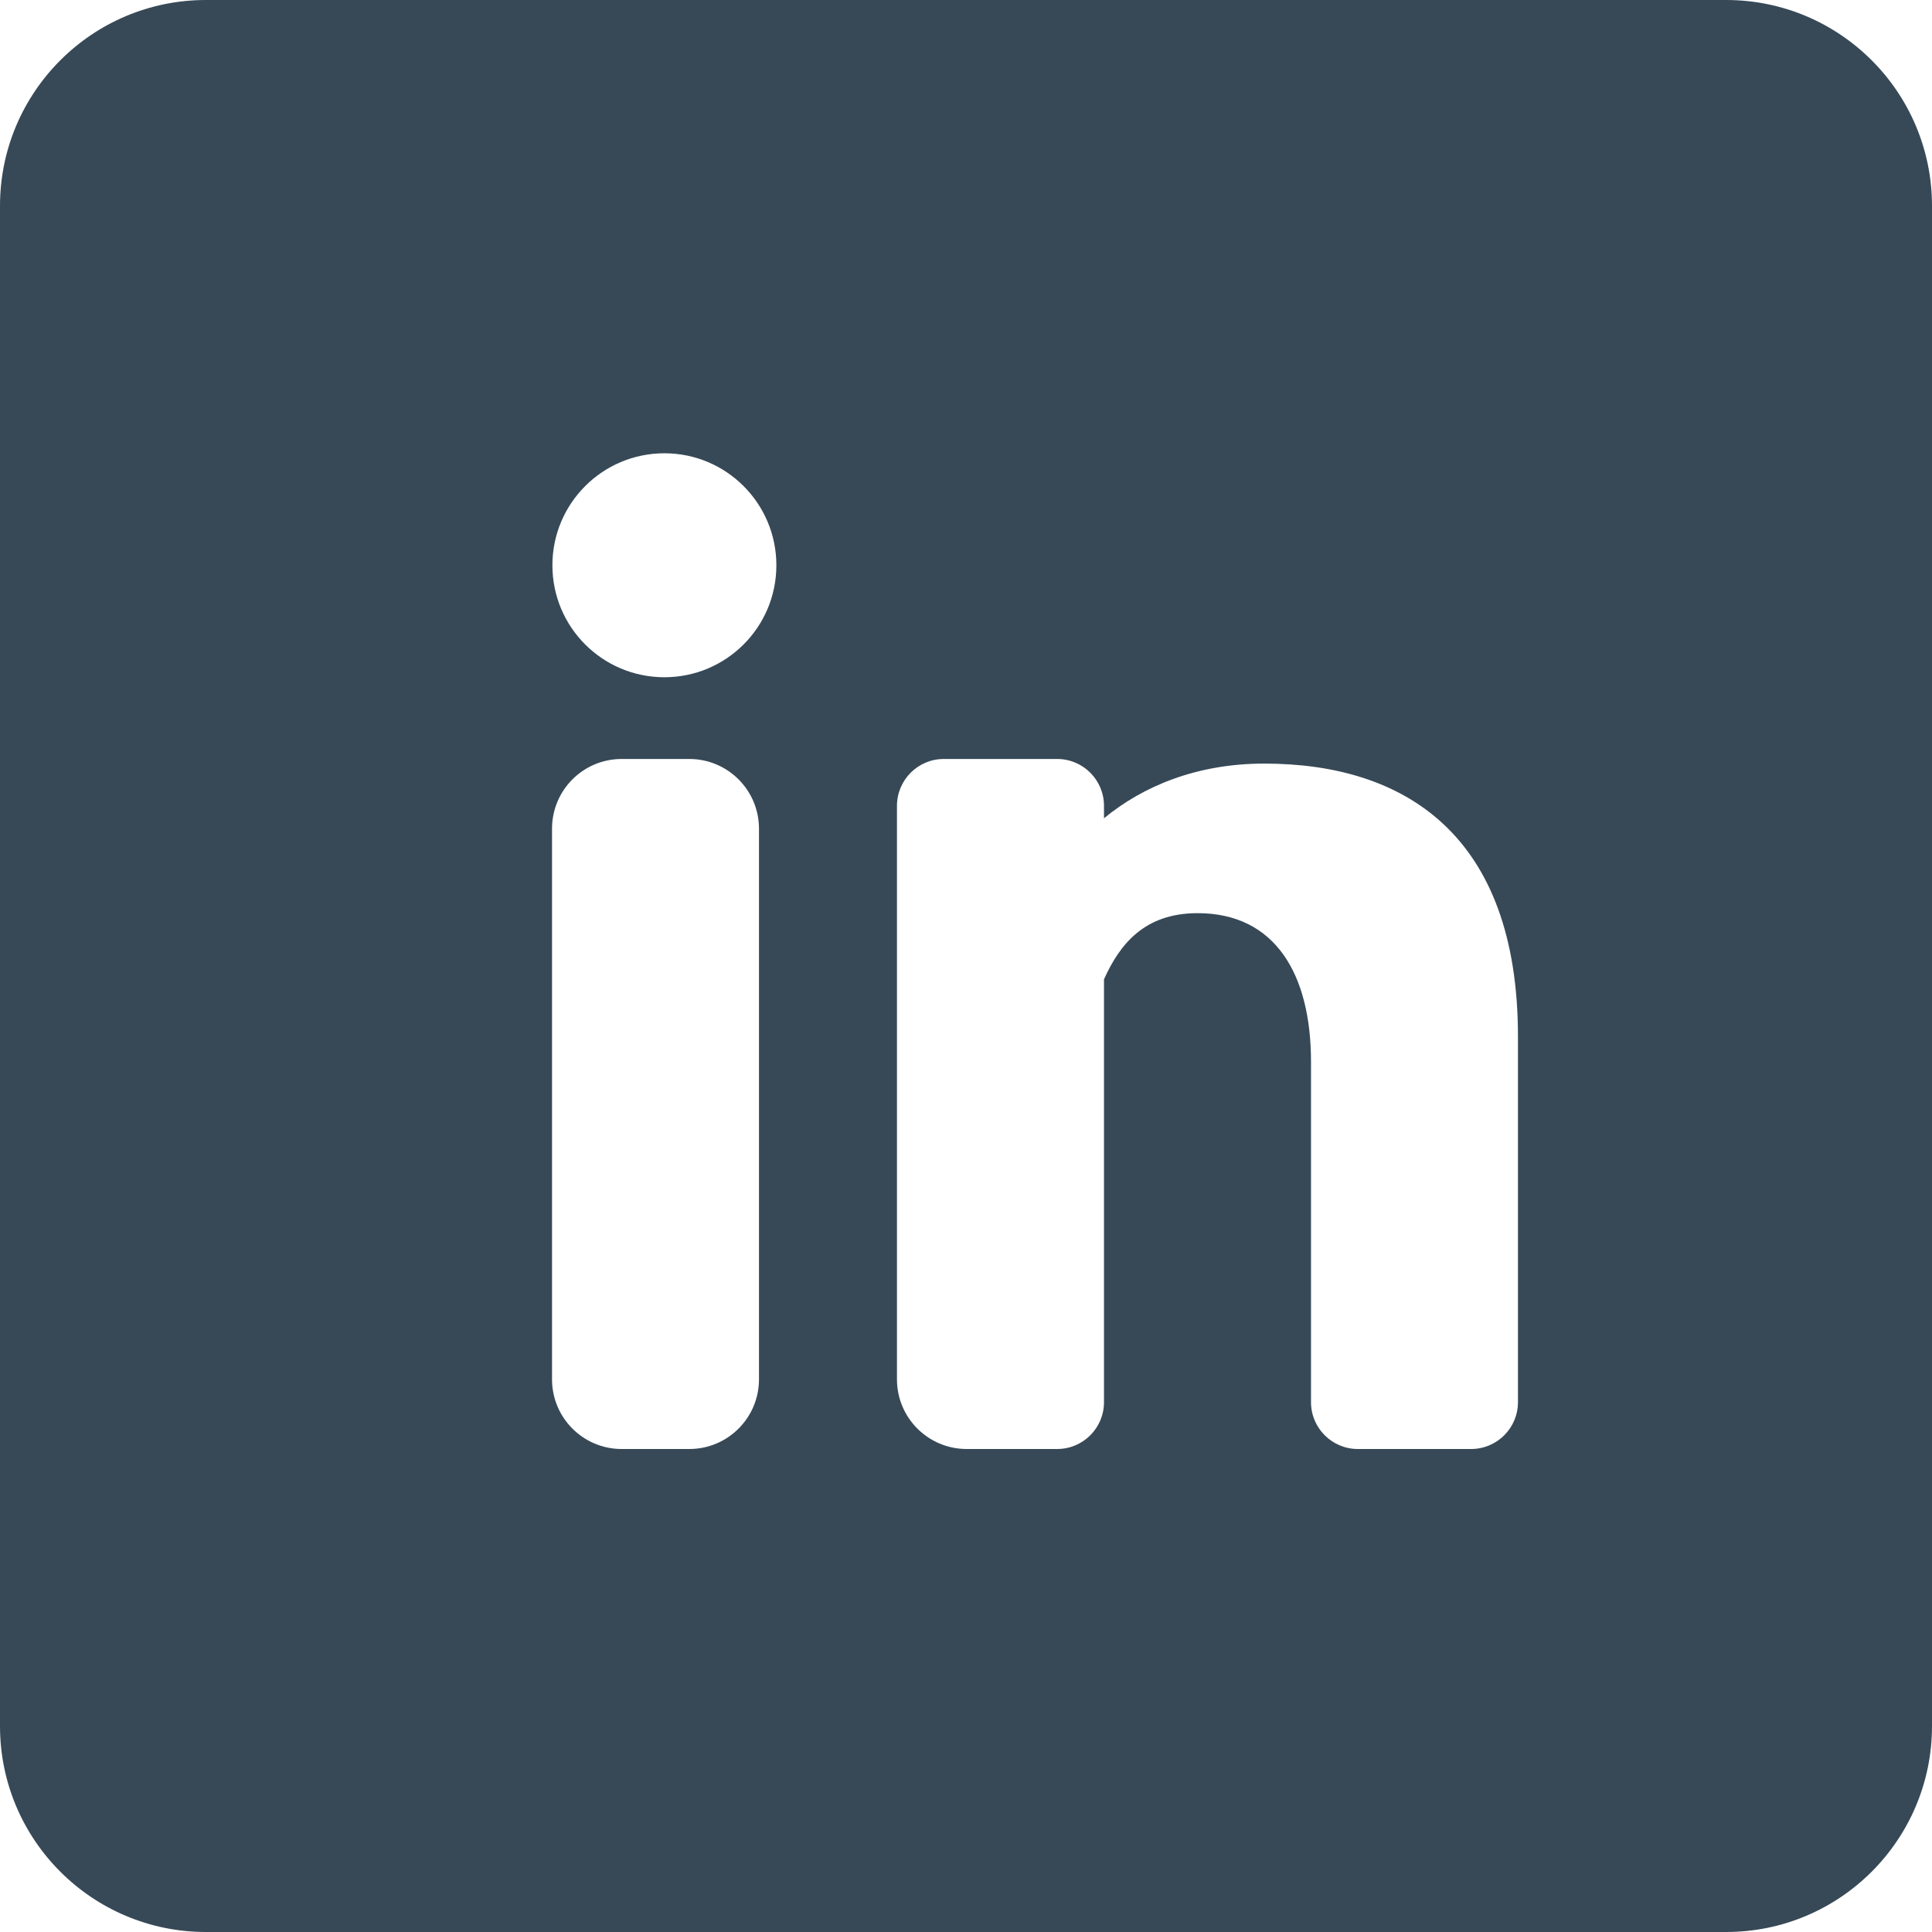
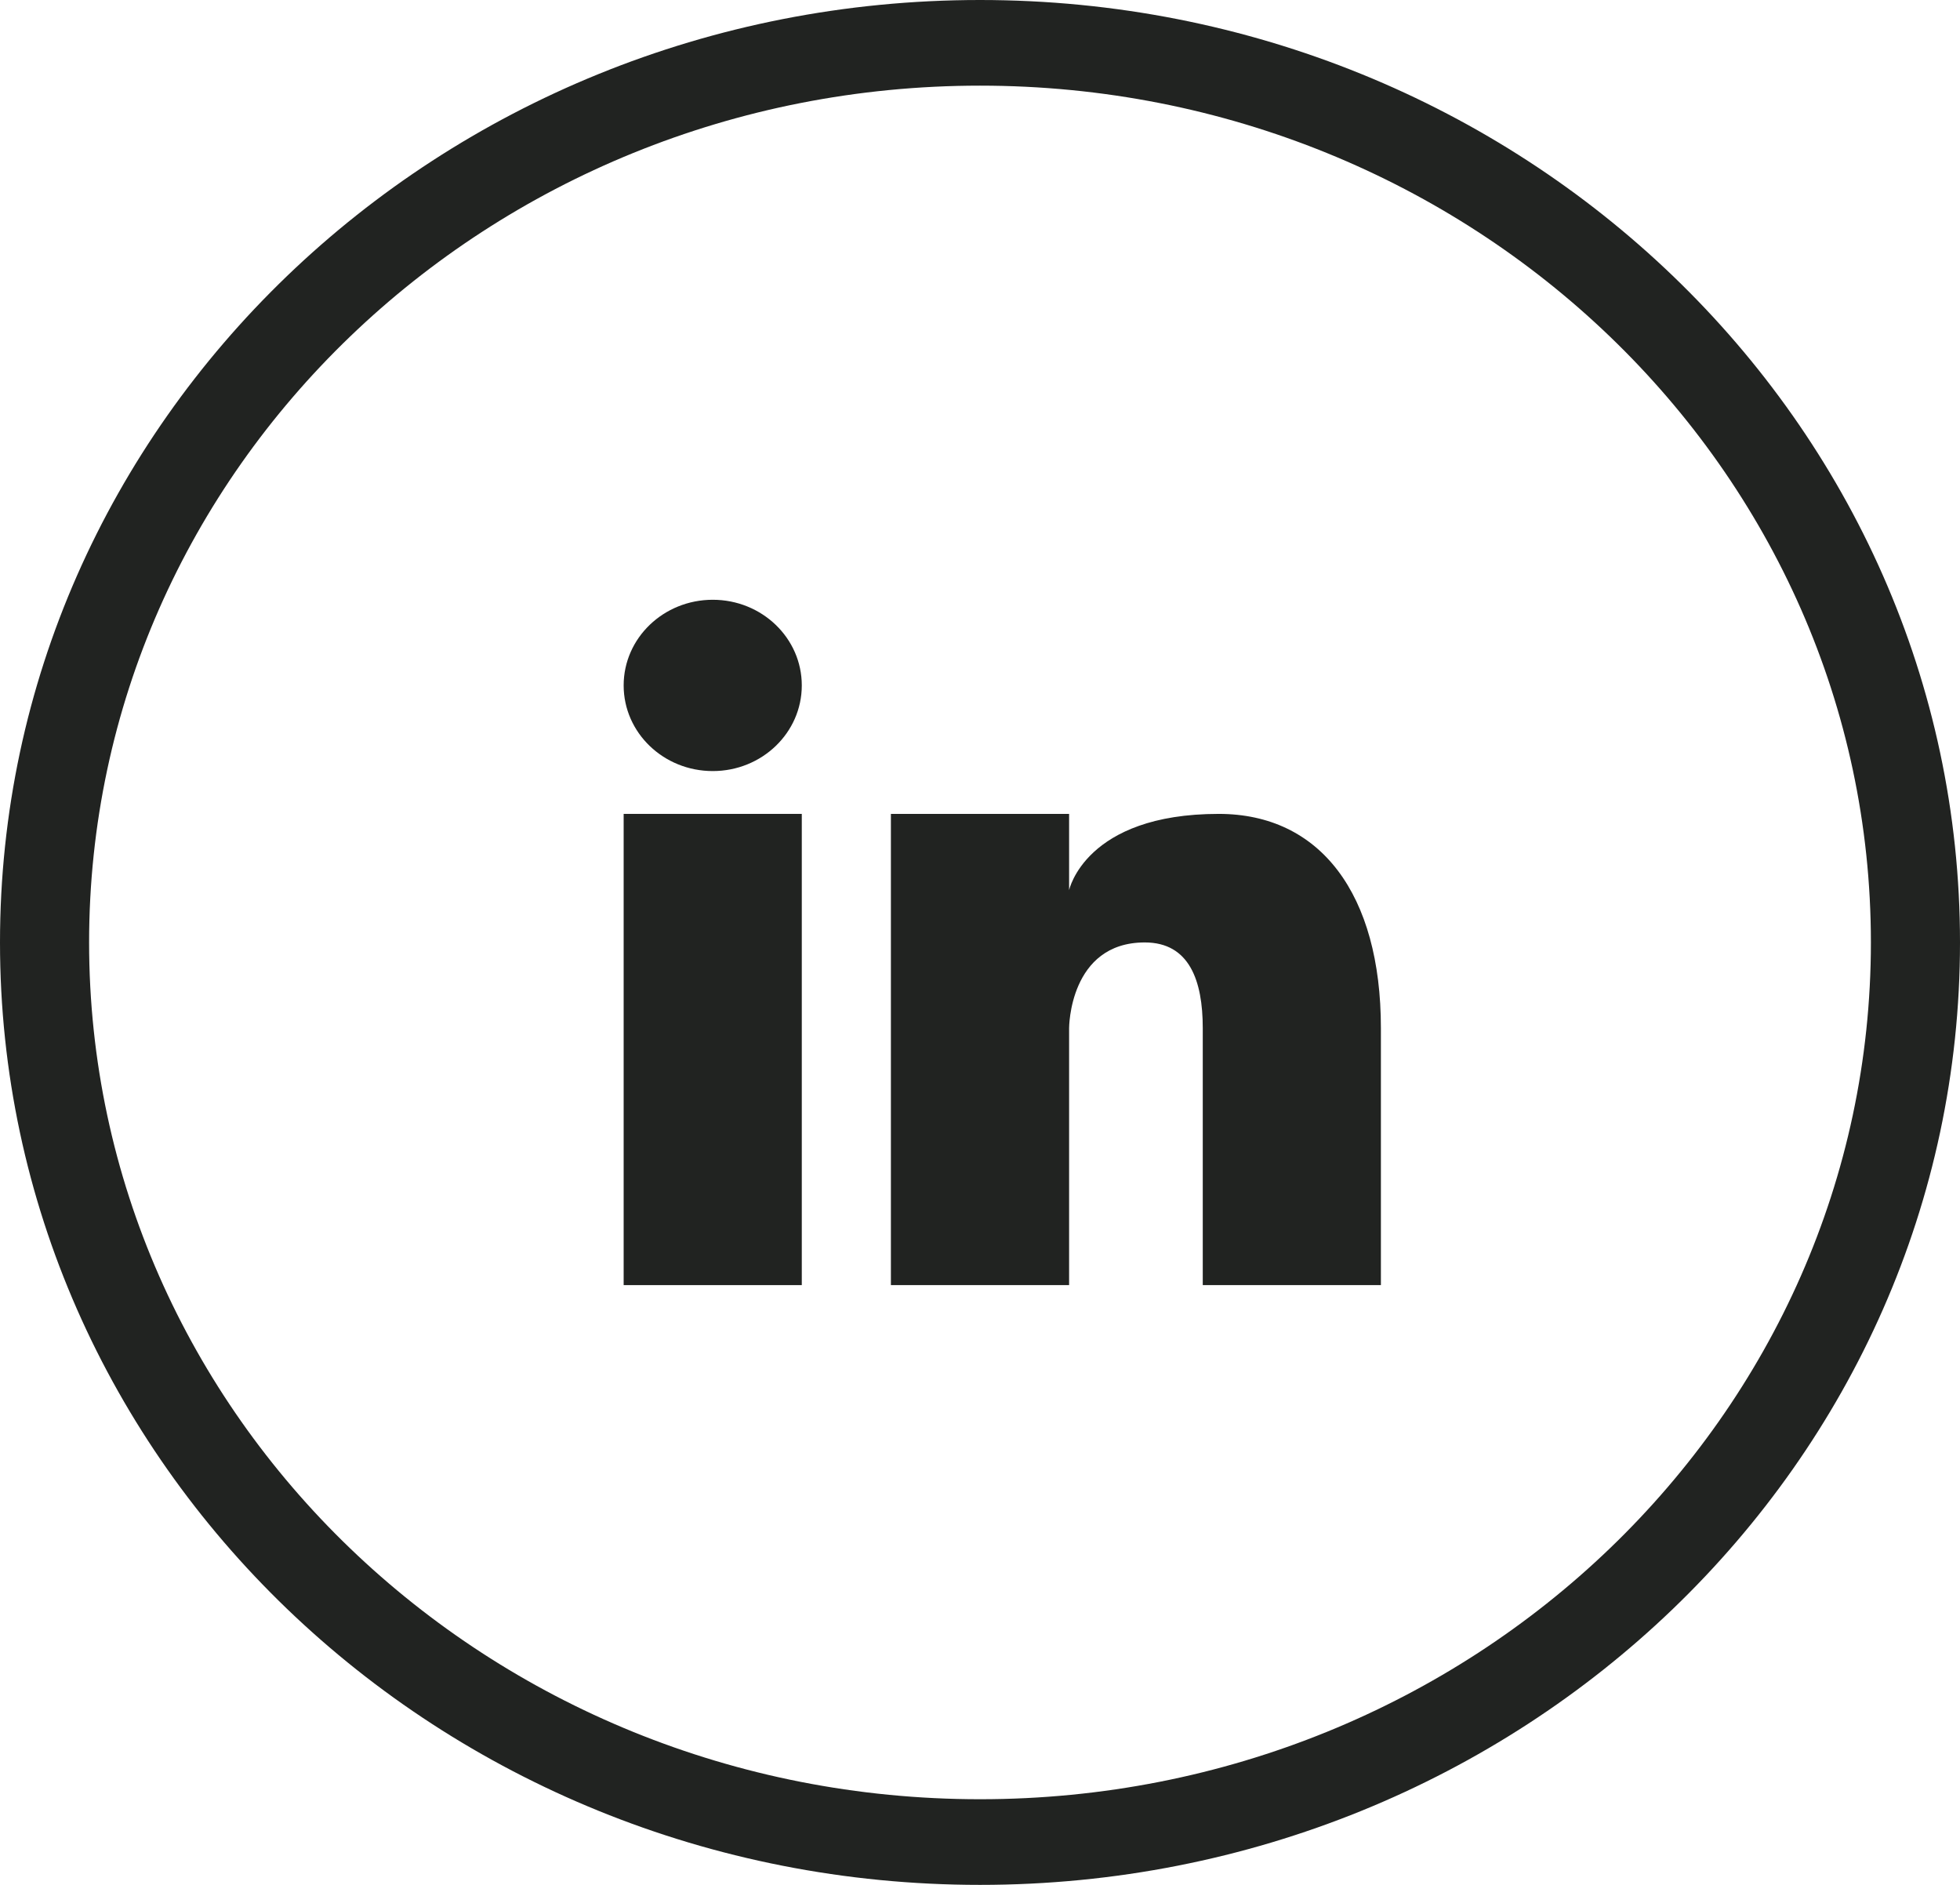
- <svg xmlns="http://www.w3.org/2000/svg" width="26" height="26" viewBox="0 0 26 26" fill="none">
-   <path id="Vector" d="M23.229 0H2.771C1.241 0 0 1.24 0 2.771V23.229C0 24.76 1.241 26 2.771 26H23.229C24.759 26 26 24.76 26 23.229V2.771C26 1.24 24.759 0 23.229 0ZM10.214 18.563C10.214 19.08 9.794 19.5 9.277 19.5H8.366C7.848 19.5 7.429 19.08 7.429 18.563V11.152C7.429 10.634 7.848 10.214 8.366 10.214H9.277C9.794 10.214 10.214 10.634 10.214 11.152V18.563ZM8.941 9.114C8.108 9.114 7.434 8.44 7.434 7.607C7.434 6.775 8.108 6.1 8.941 6.1C9.774 6.1 10.448 6.775 10.448 7.607C10.448 8.44 9.774 9.114 8.941 9.114ZM20.428 18.87C20.428 19.218 20.146 19.5 19.798 19.5H18.273C17.925 19.5 17.643 19.218 17.643 18.87V14.29C17.643 13.1 17.154 12.289 16.117 12.289C15.399 12.289 15.069 12.709 14.857 13.179V18.87C14.857 19.218 14.575 19.5 14.227 19.5H13.009C12.491 19.5 12.071 19.08 12.071 18.563V10.845C12.071 10.496 12.354 10.214 12.701 10.214H14.227C14.575 10.214 14.857 10.496 14.857 10.845V11.012C15.383 10.579 16.107 10.276 17.015 10.276C18.901 10.276 20.428 11.233 20.428 13.949V18.87H20.428Z" fill="#374957" />
+ <svg xmlns="http://www.w3.org/2000/svg" width="26" height="25" viewBox="0 0 26 25" fill="none">
+   <path d="M9.455 10.227C10.107 10.227 10.636 9.719 10.636 9.091C10.636 8.463 10.107 7.955 9.455 7.955C8.802 7.955 8.273 8.463 8.273 9.091C8.273 9.719 8.802 10.227 9.455 10.227Z" fill="#212321" />
+   <path d="M10.636 10.795H8.273V17.045H10.636V10.795Z" fill="#212321" />
+   <path d="M13 0C5.82 0 0 5.596 0 12.5C0 19.404 5.82 25 13 25C20.18 25 26 19.404 26 12.5C26 5.596 20.18 0 13 0ZM13 23.864C6.473 23.864 1.182 18.776 1.182 12.5C1.182 6.224 6.473 1.136 13 1.136C19.527 1.136 24.818 6.224 24.818 12.5C24.818 18.776 19.527 23.864 13 23.864Z" fill="#212321" />
+   <path d="M16.167 10.795C14.395 10.795 14.182 11.807 14.182 11.807V10.795H11.818V17.045H14.182V13.636C14.182 13.636 14.182 12.5 15.186 12.5C15.777 12.5 15.955 13.006 15.955 13.636V17.045H18.318V13.636C18.318 11.858 17.515 10.795 16.167 10.795Z" fill="#212321" />
</svg>
